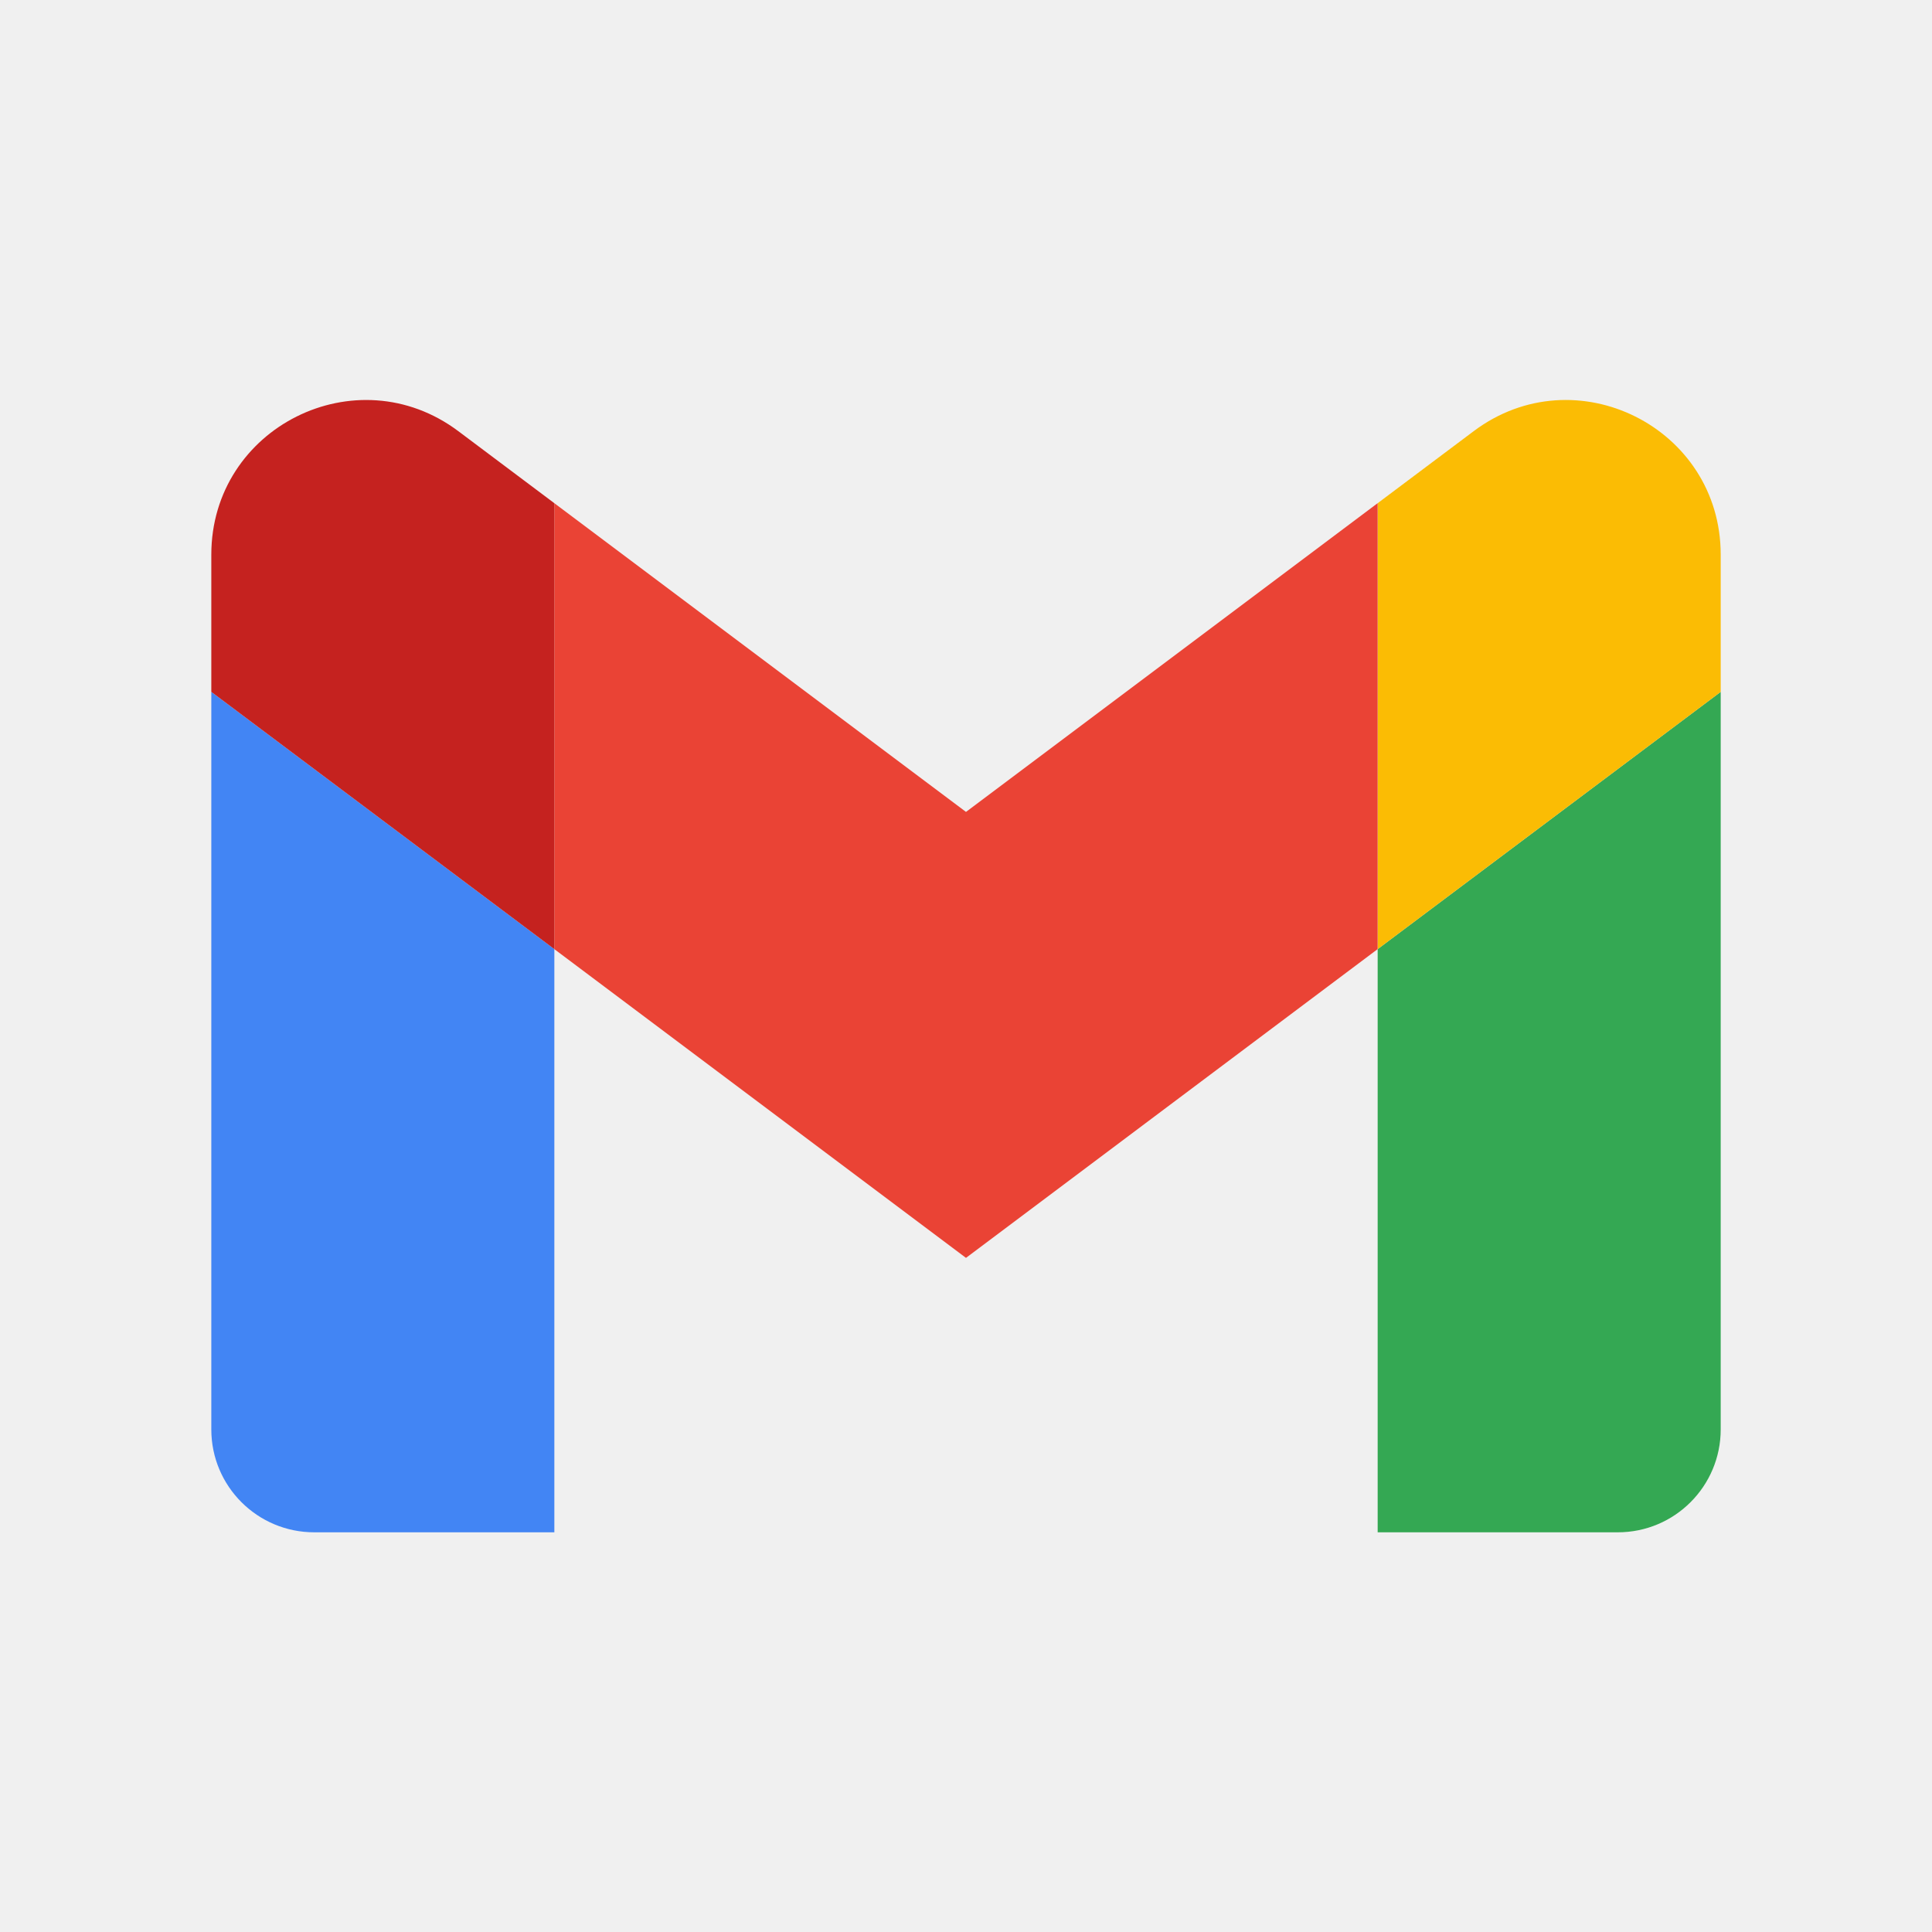
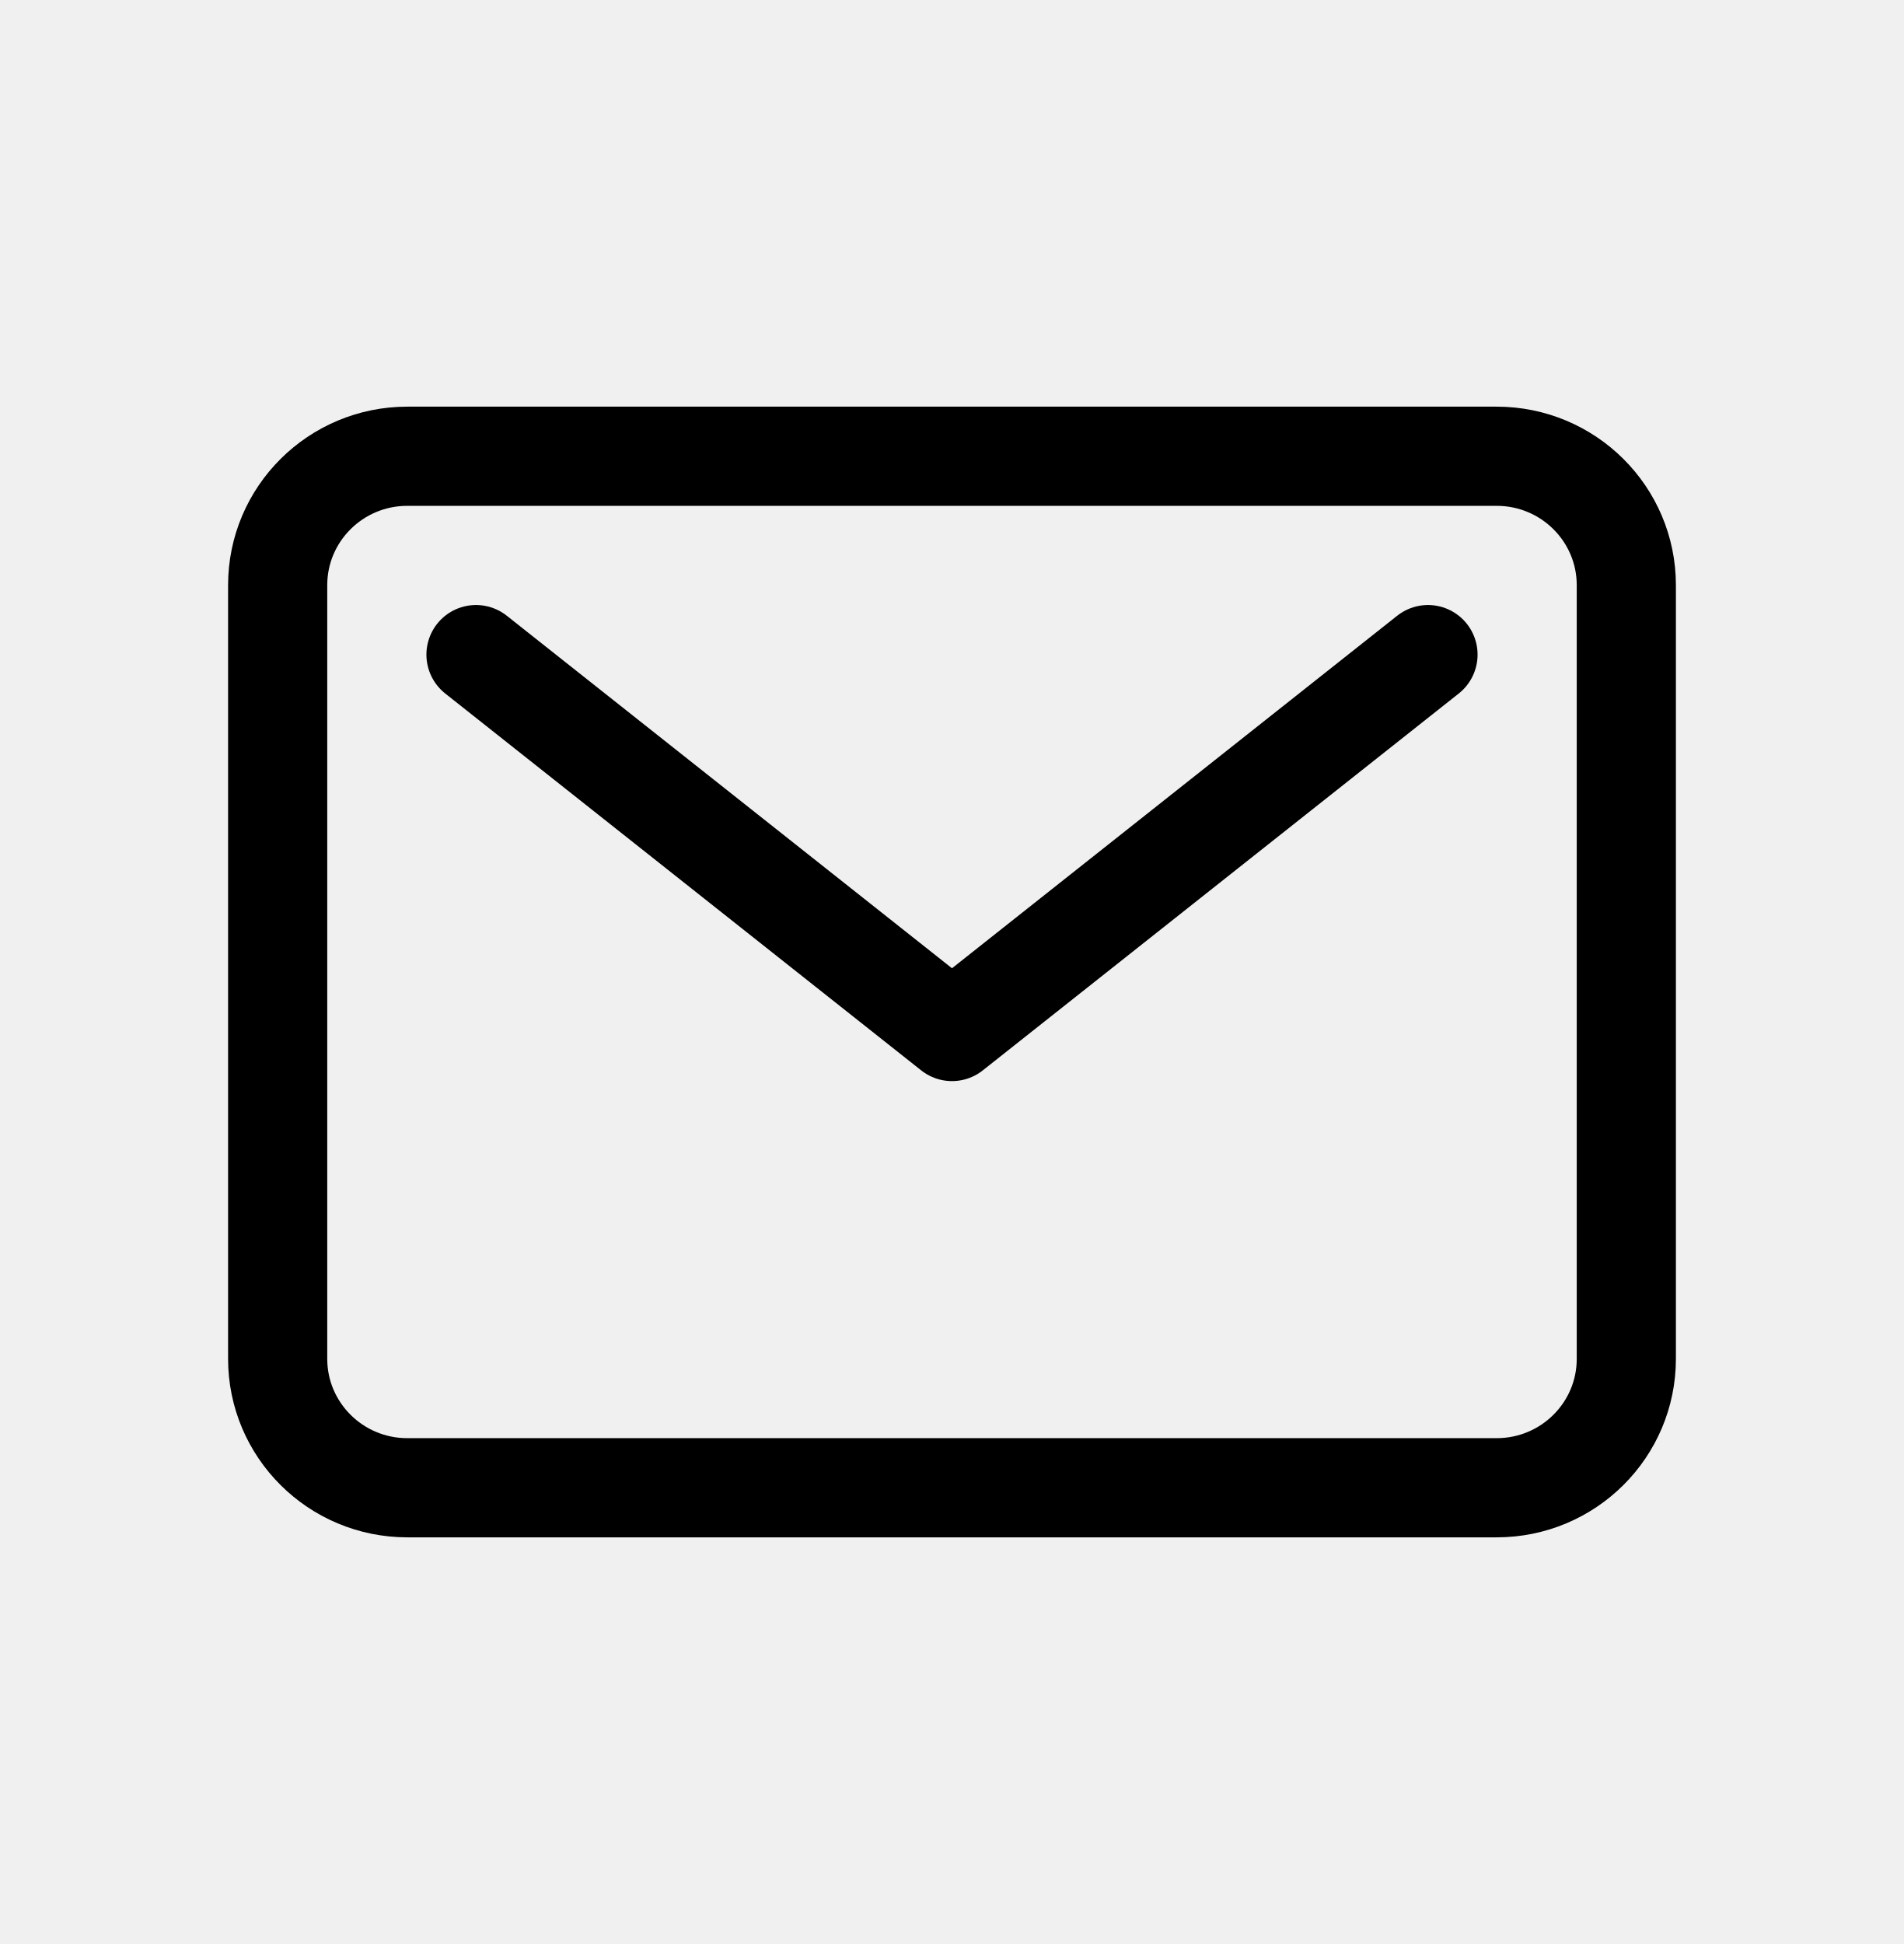
- <svg xmlns="http://www.w3.org/2000/svg" width="256" height="256" viewBox="0 0 256 256" fill="none">
-   <g clip-path="url(#clip0_2036_14649)">
-     <path d="M41.636 203.039H73.454V125.766L28 91.676V189.403C28 196.948 34.114 203.039 41.636 203.039Z" fill="#4285F4" />
-     <path d="M182.547 203.039H214.366C221.911 203.039 228.002 196.925 228.002 189.403V91.675L182.547 125.766" fill="#34A853" />
-     <path d="M182.547 66.675V125.766L228.002 91.676V73.492C228.002 56.629 208.752 47.015 195.275 57.129" fill="#FBBC04" />
-     <path d="M73.453 125.766V66.676L127.998 107.583L182.543 66.674V125.765L127.998 166.675" fill="#EA4335" />
-     <path d="M28 73.493V91.675L73.454 125.766V66.676L60.727 57.13C47.227 47.016 28 56.63 28 73.493Z" fill="#C5221F" />
+ <svg xmlns="http://www.w3.org/2000/svg" width="96" height="98" viewBox="0 0 96 98" fill="none">
+   <g filter="url(#filter0_b_1258_13820)">
+     <path d="M75.462 23H20.538C16.927 23 14 25.91 14 29.5V68.5C14 72.09 16.927 75 20.538 75H75.462C79.073 75 82 72.09 82 68.5V29.5C82 25.91 79.073 23 75.462 23Z" stroke="black" stroke-width="5" stroke-linecap="round" stroke-linejoin="round" />
+     <path d="M24 33L48 52L72 33" stroke="black" stroke-width="5" stroke-linecap="round" stroke-linejoin="round" />
  </g>
  <defs>
-     <clipPath id="clip0_2036_14649">
-       <rect width="256" height="256" fill="white" />
-     </clipPath>
+     <filter id="filter0_b_1258_13820" x="-20" y="-20" width="136" height="138" filterUnits="userSpaceOnUse" color-interpolation-filters="sRGB">
+       <feFlood flood-opacity="0" result="BackgroundImageFix" />
+       <feGaussianBlur in="BackgroundImageFix" stdDeviation="10" />
+       <feComposite in2="SourceAlpha" operator="in" result="effect1_backgroundBlur_1258_13820" />
+       <feBlend mode="normal" in="SourceGraphic" in2="effect1_backgroundBlur_1258_13820" result="shape" />
+     </filter>
  </defs>
</svg>
